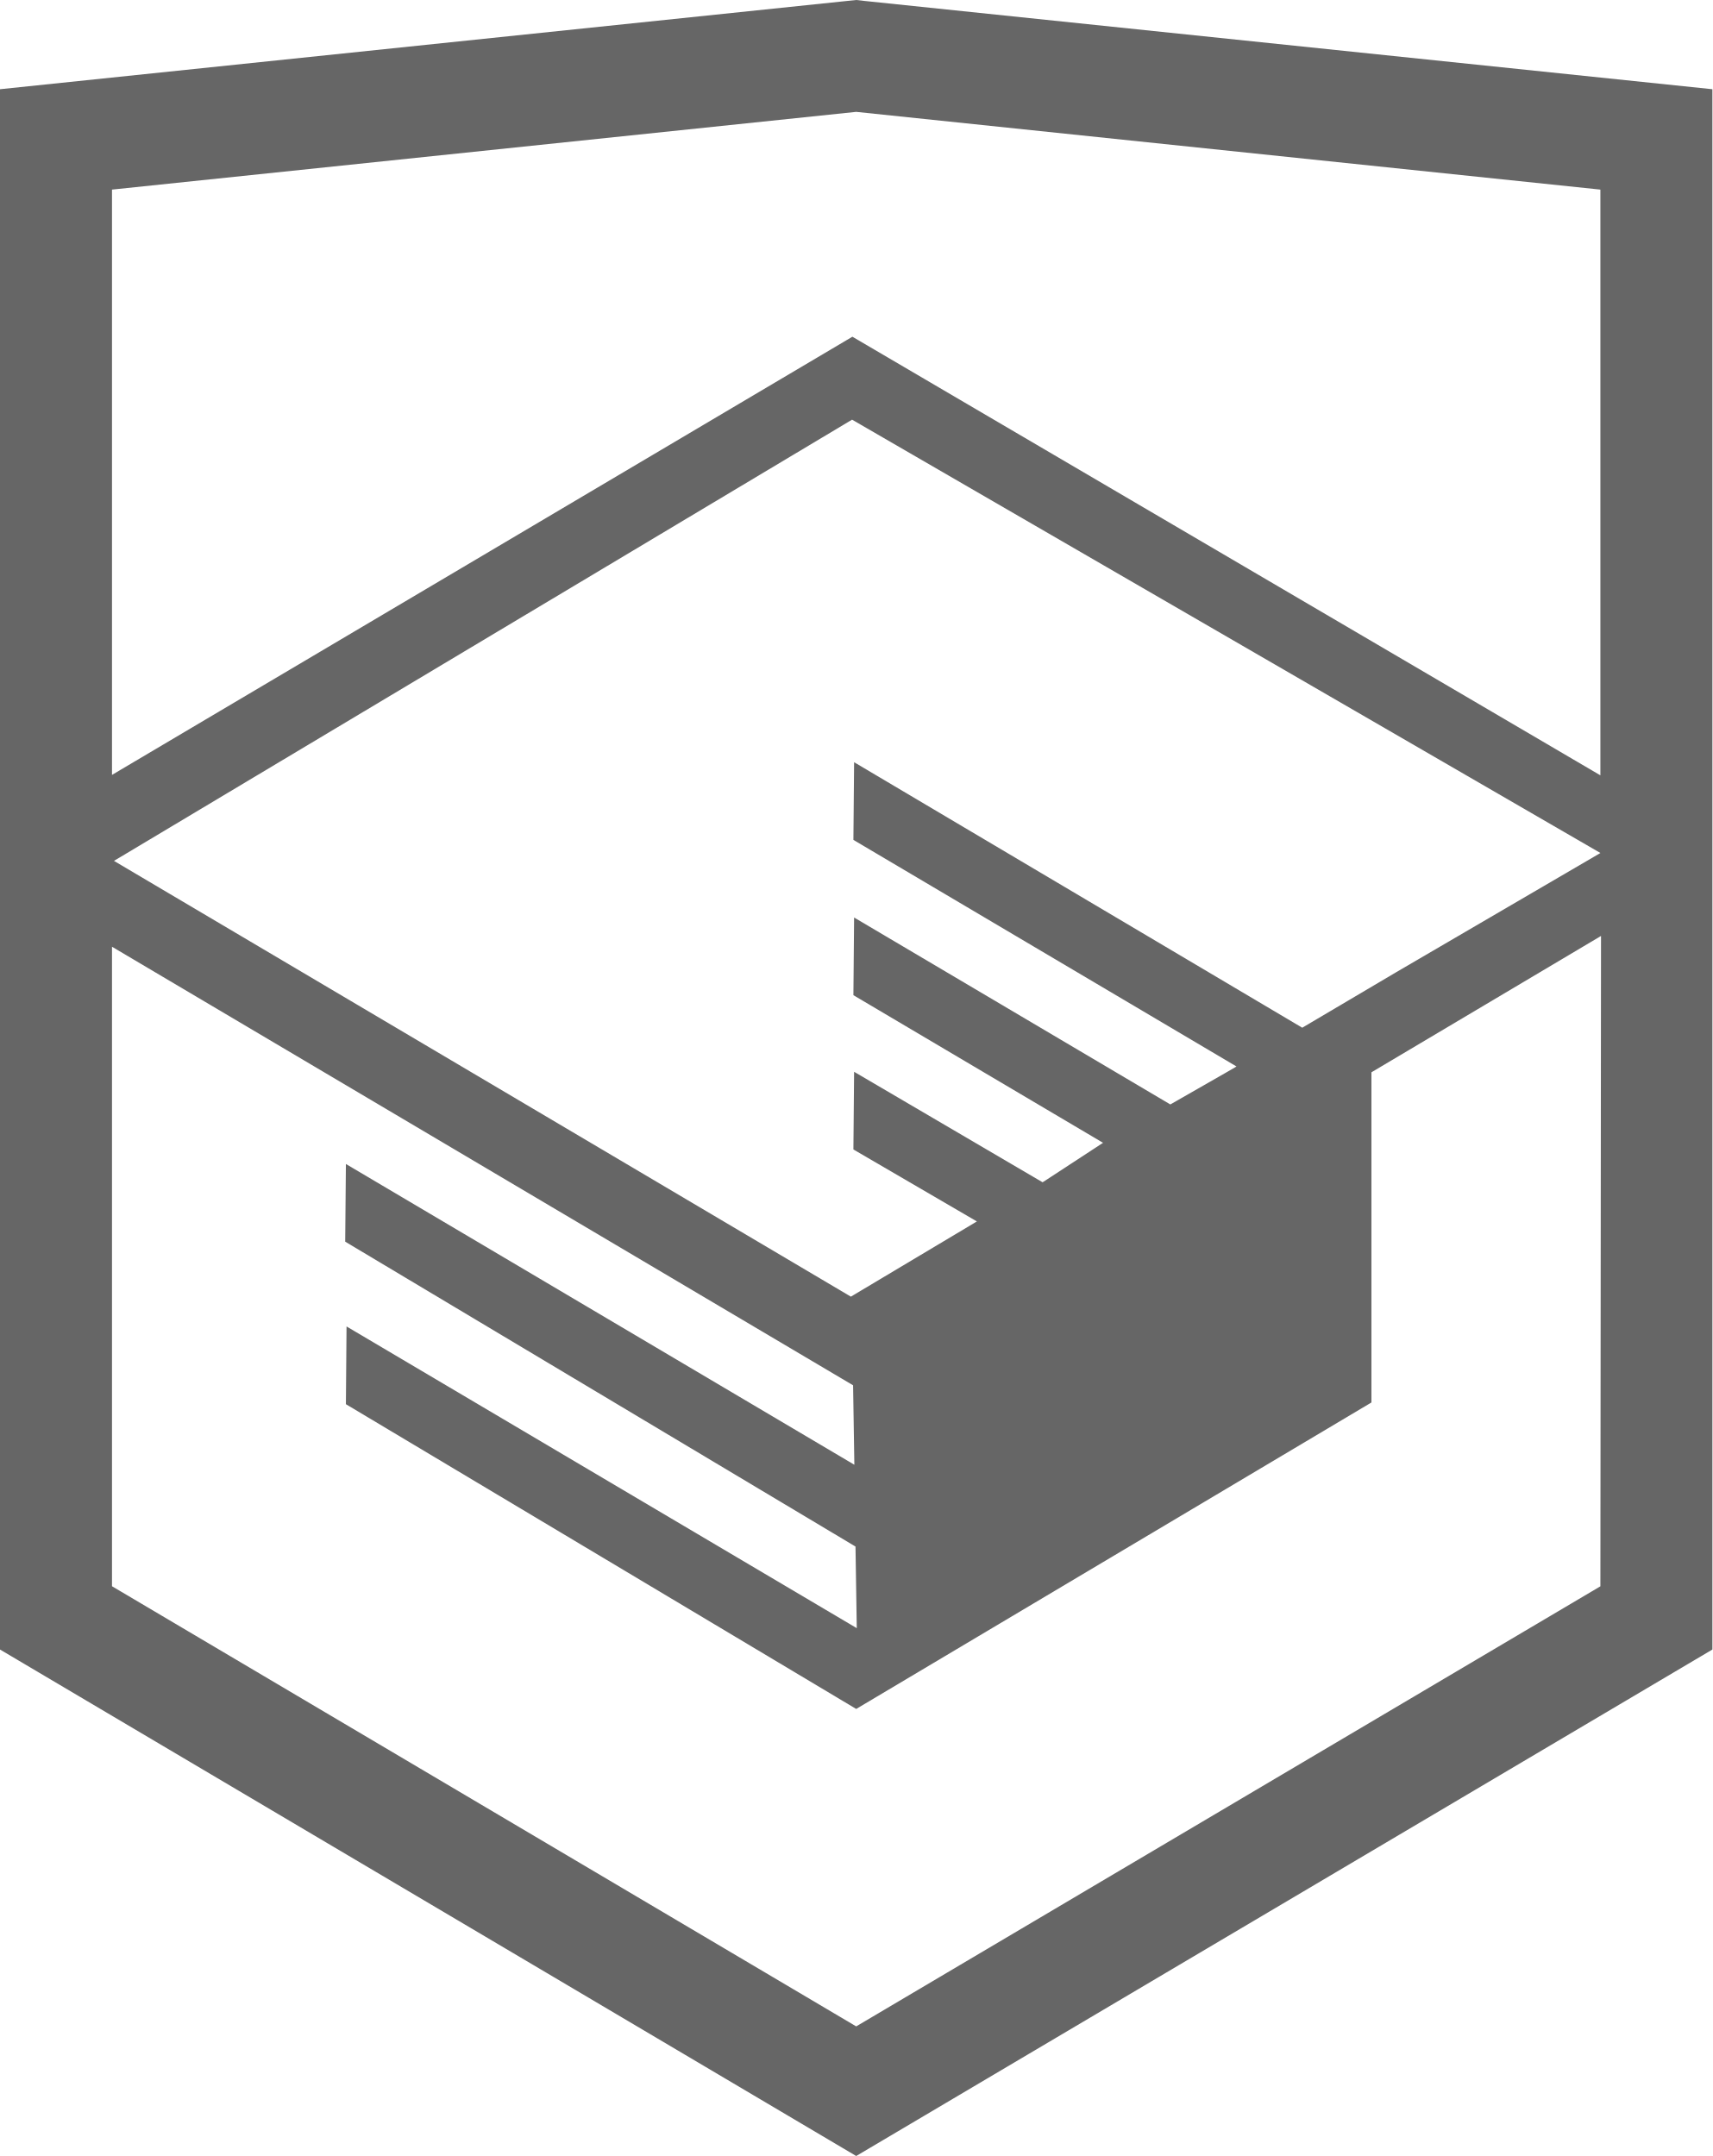
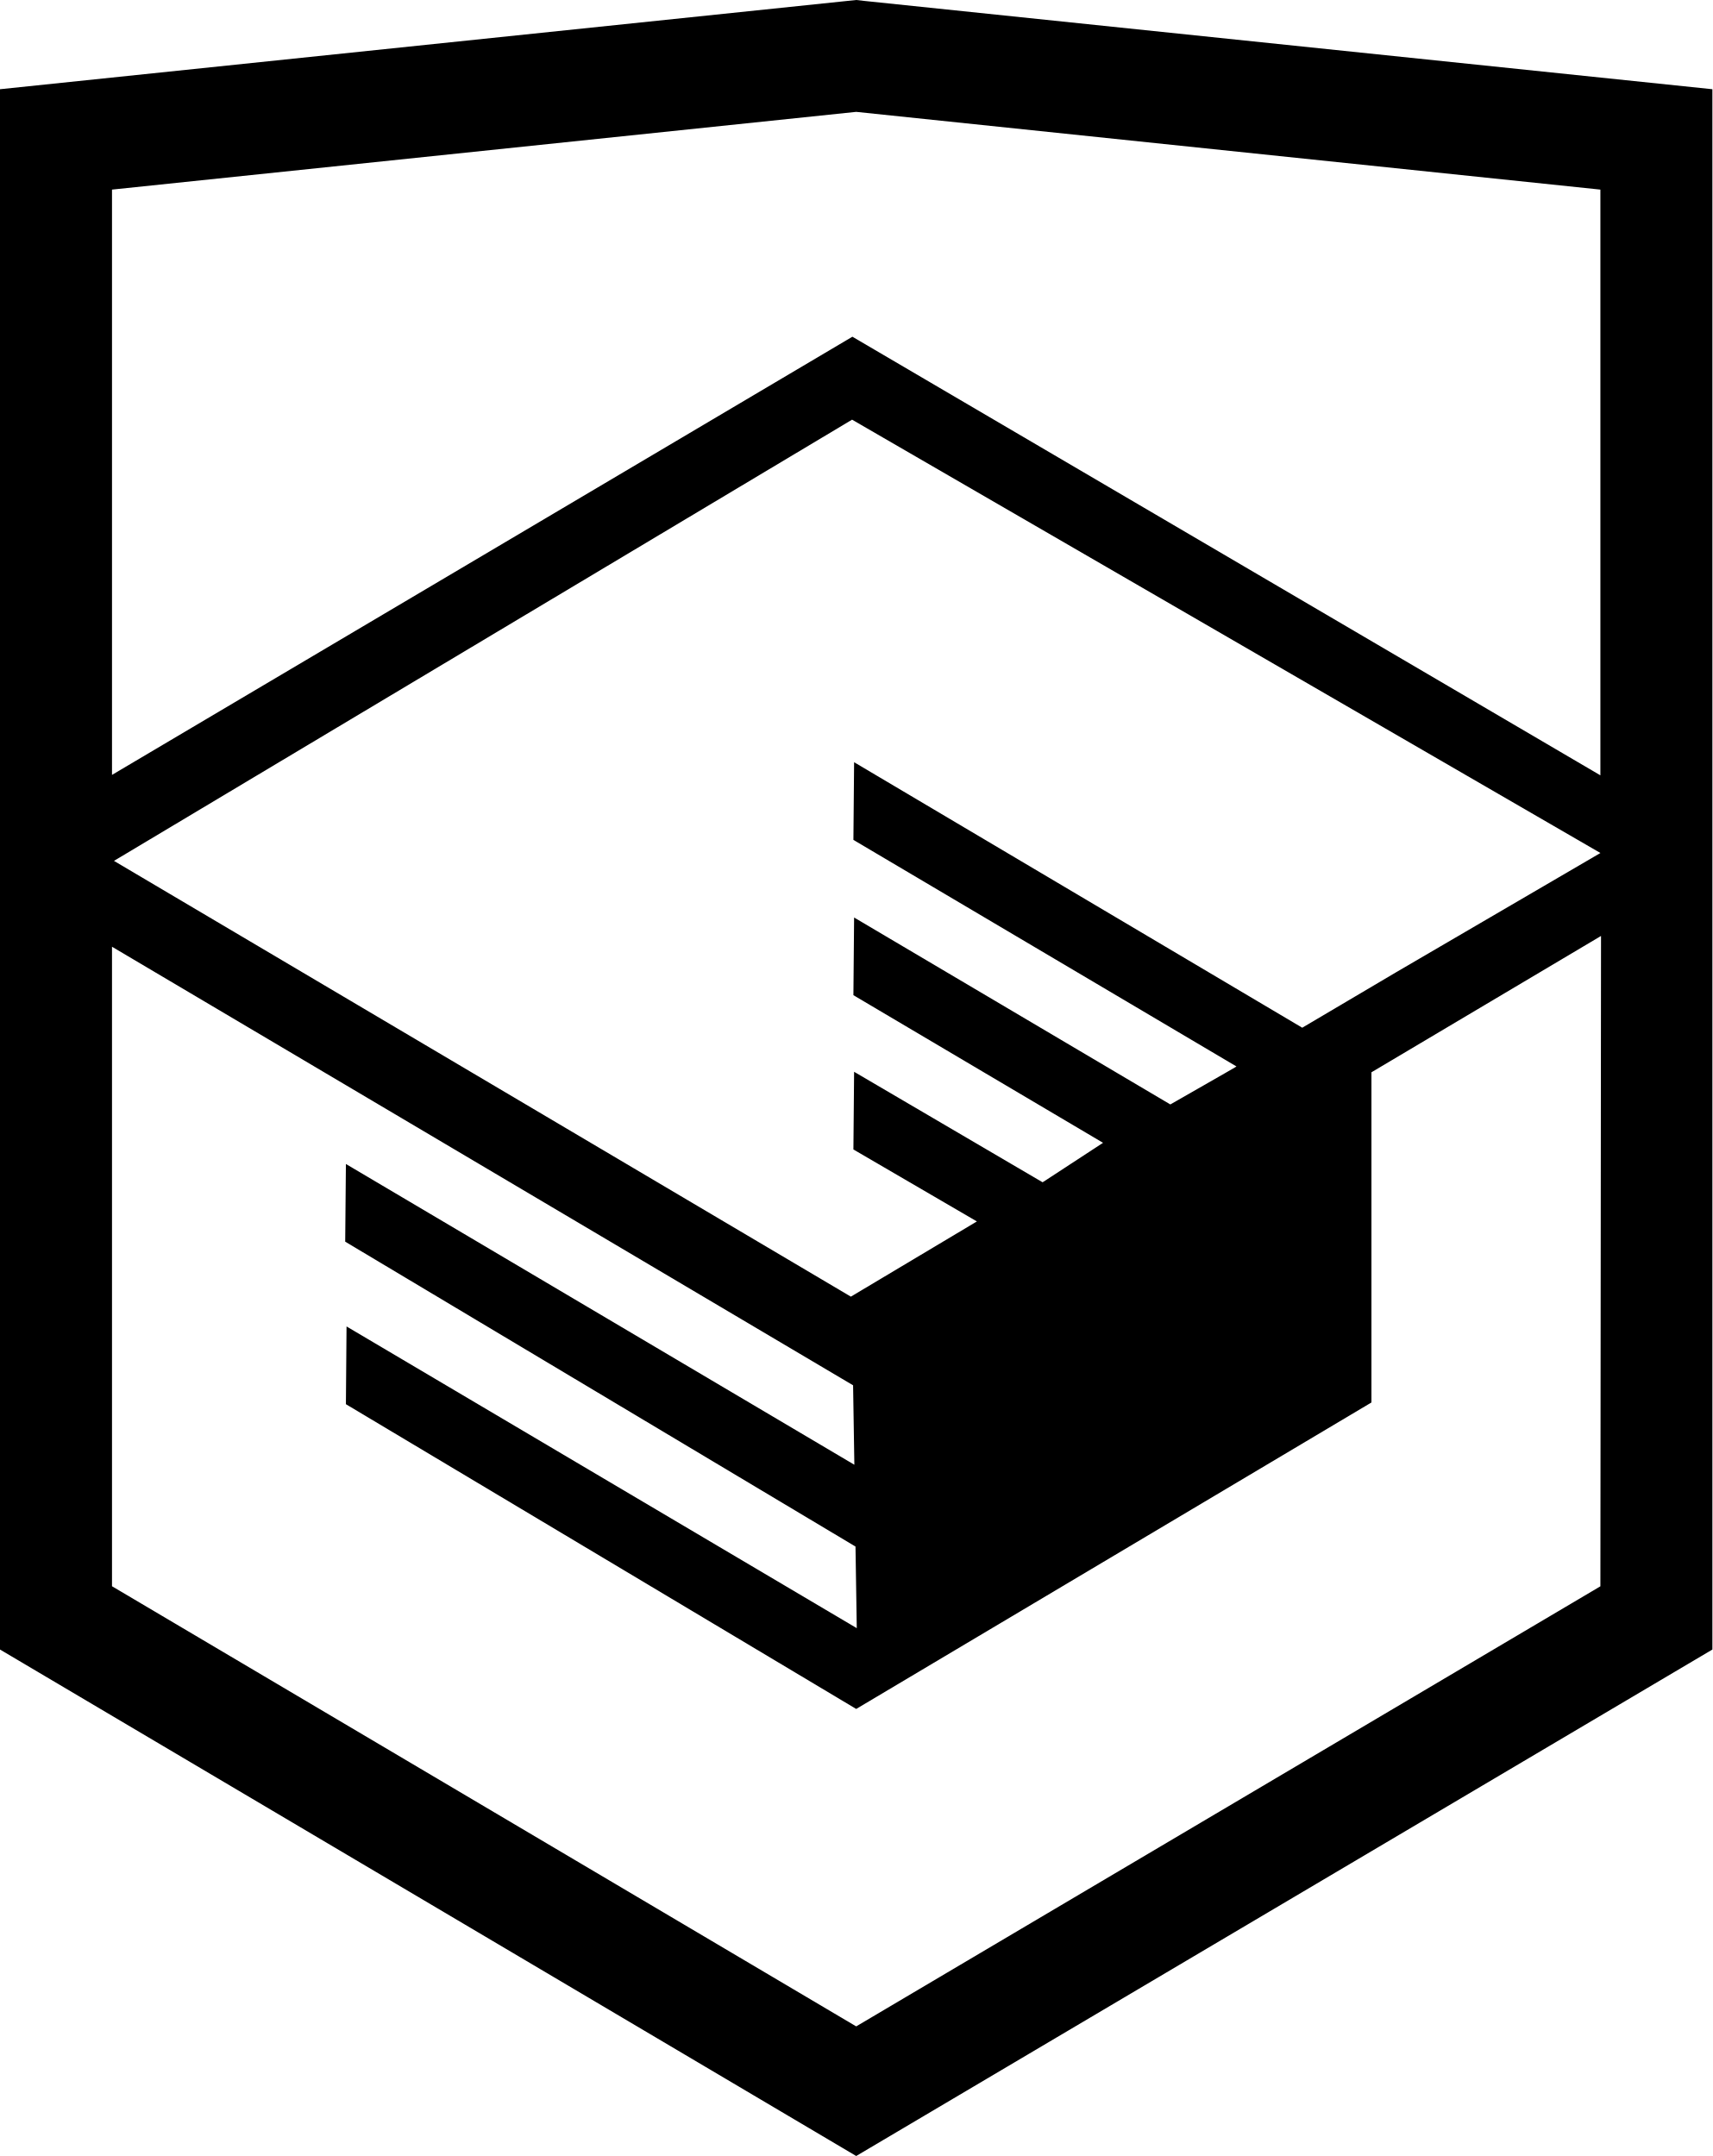
- <svg xmlns="http://www.w3.org/2000/svg" width="27" height="34" fill="none">
-   <path fill="#666" d="M13.643.016 13.5 0 0 1.407v24.606L13.5 34 27 26.013V1.407L13.643.016Zm11.591 25L13.5 31.956 1.766 25.015V14.93l11.685 6.916.02 1.253-8.017-4.743-.011 1.225 8.046 4.808.02 1.287-8.045-4.758-.01 1.226L13.5 26.95l8.124-4.833V16.91l3.62-2.15-.01 10.256Zm0-11.564-3.22 1.88-1.481.875-7.066-4.187-.011 1.225 6.04 3.573-.053.032-.13.075-.86.492-4.986-2.948-.011 1.225 3.936 2.328-.933.61-.021.012-2.971-1.742-.011 1.225 1.947 1.135-1.987 1.186-11.619-6.872 11.638-6.958 11.8 6.834Zm0-1.225L13.44 5.31 1.766 12.22V2.99L13.5 1.764 25.234 2.99v9.237Z" />
+ <svg xmlns="http://www.w3.org/2000/svg" width="27" height="34">
+   <path d="M13.643.016 13.5 0 0 1.407v24.606L13.5 34 27 26.013V1.407L13.643.016Zm11.591 25L13.5 31.956 1.766 25.015V14.93l11.685 6.916.02 1.253-8.017-4.743-.011 1.225 8.046 4.808.02 1.287-8.045-4.758-.01 1.226L13.5 26.95l8.124-4.833V16.91l3.62-2.15-.01 10.256Zm0-11.564-3.22 1.88-1.481.875-7.066-4.187-.011 1.225 6.04 3.573-.053.032-.13.075-.86.492-4.986-2.948-.011 1.225 3.936 2.328-.933.61-.021.012-2.971-1.742-.011 1.225 1.947 1.135-1.987 1.186-11.619-6.872 11.638-6.958 11.8 6.834Zm0-1.225L13.44 5.31 1.766 12.22V2.99L13.5 1.764 25.234 2.99v9.237Z" />
</svg>
